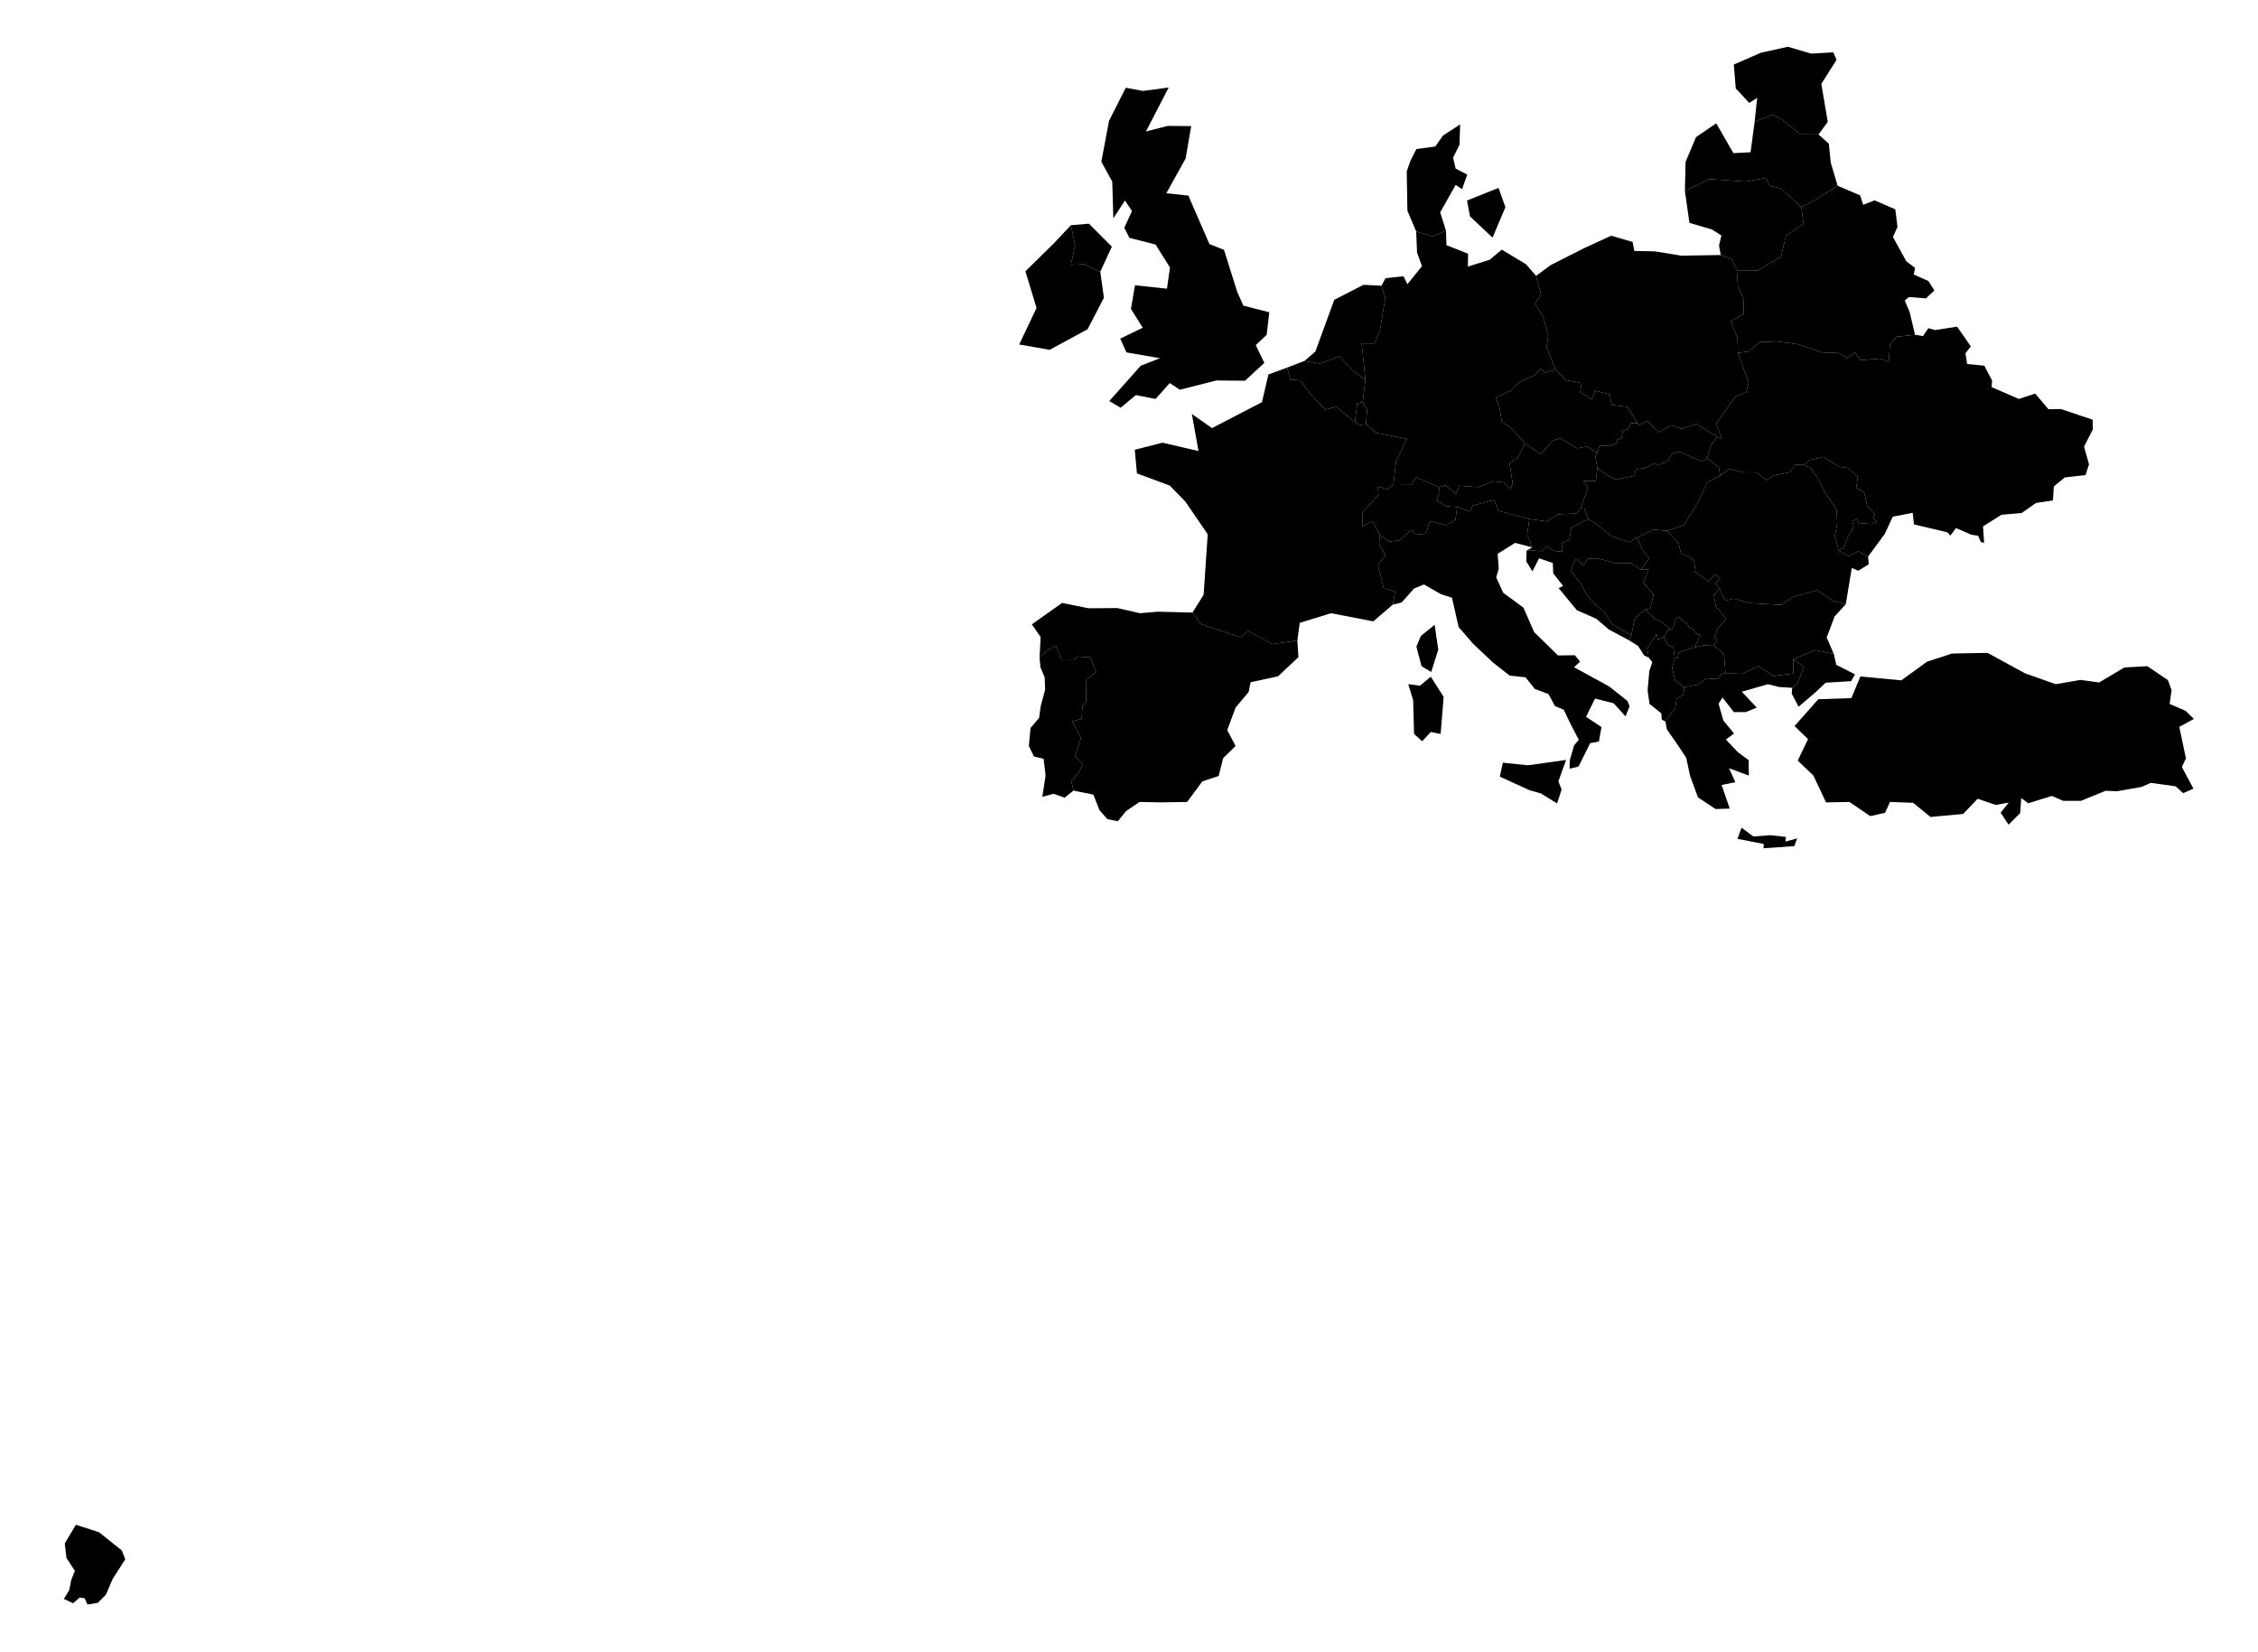
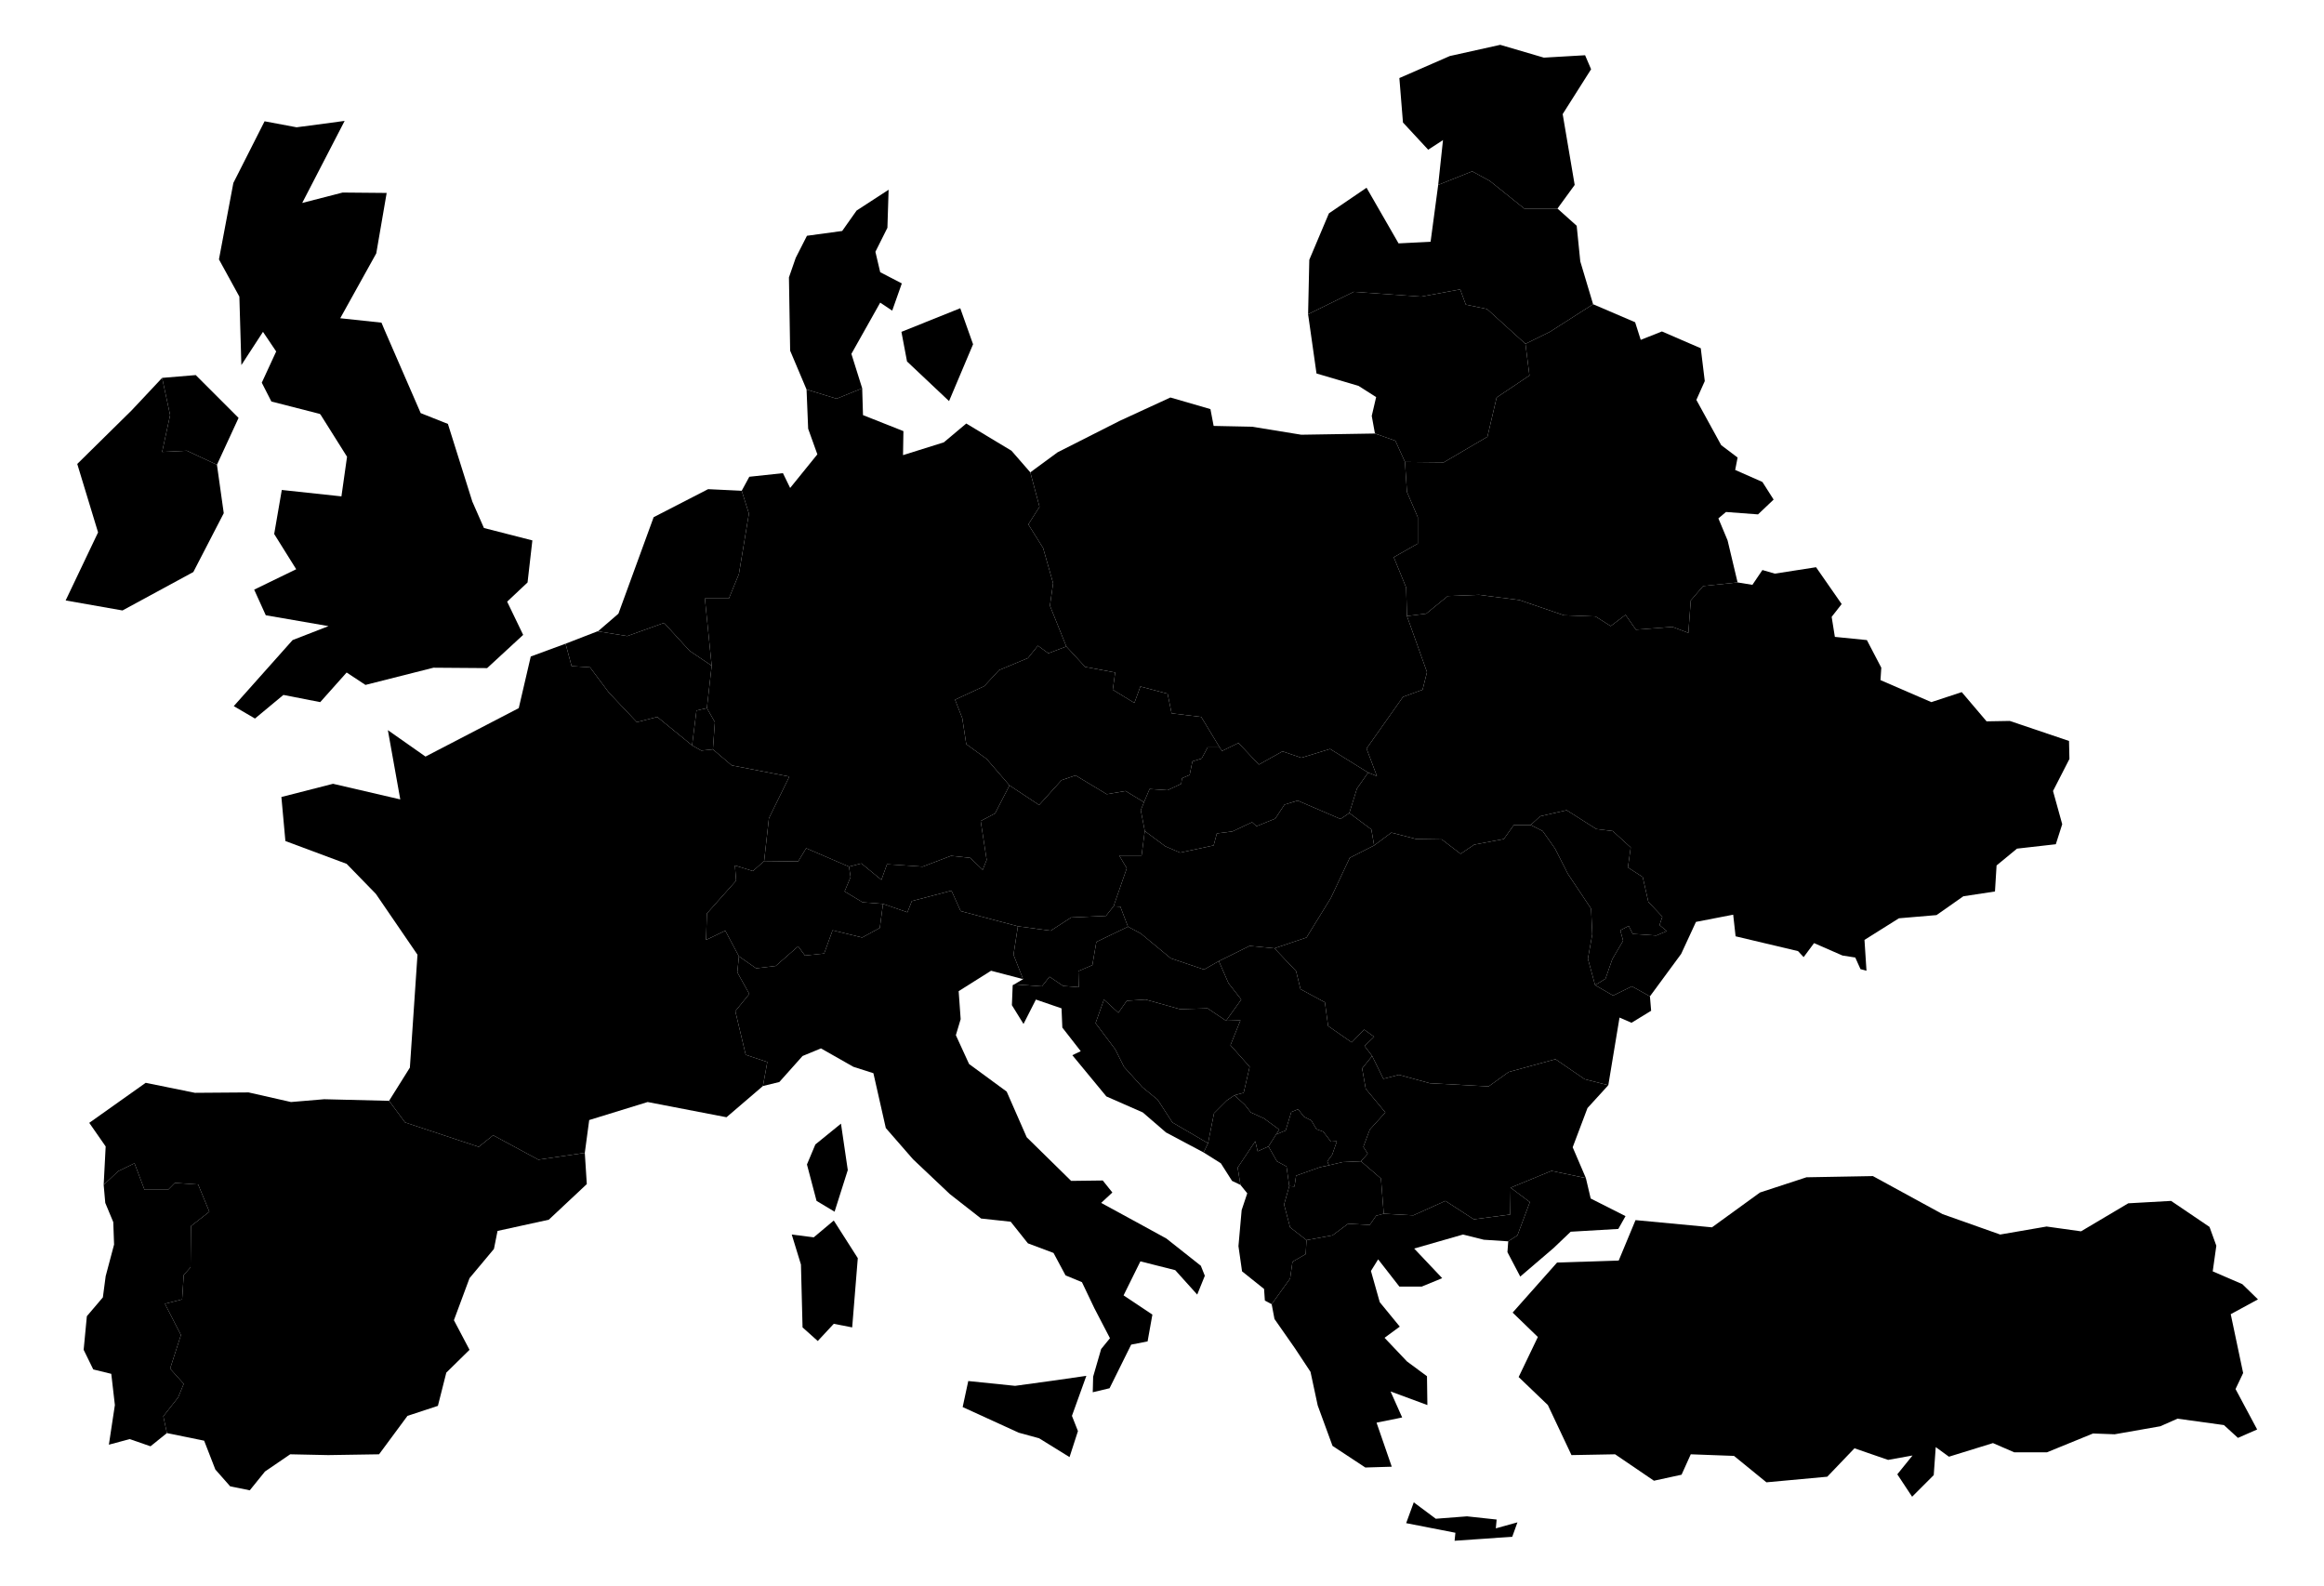
- <svg xmlns="http://www.w3.org/2000/svg" viewBox="-57.50 -76.86 105.28 76.99">
-   <path data-name="France" d="M-51.66,-4.16 -52.25,-3.24 -52.56,-2.51 -52.94,-2.13 -53.42,-2.05 -53.55,-2.34 -53.78,-2.38 -54.09,-2.11 -54.52,-2.31 -54.27,-2.73 -54.18,-3.19 -54.01,-3.62 -54.40,-4.22 -54.48,-4.90 -53.96,-5.77 -53.62,-5.66 -52.88,-5.42 -51.82,-4.57 -51.66,-4.16ZM6.19,-57.08 6.66,-56.68 8.10,-56.40 7.59,-55.36 7.47,-54.29 7.19,-54.04 6.74,-54.18 6.77,-53.80 6.04,-52.98 6.02,-52.32 6.50,-52.55 6.84,-51.91 6.80,-51.51 7.10,-50.97 6.75,-50.54 7.01,-49.45 7.55,-49.27 7.44,-48.67 6.53,-47.89 4.56,-48.27 3.10,-47.82 2.99,-47.00 1.83,-46.83 0.70,-47.44 0.34,-47.15 -1.50,-47.76 -1.90,-48.30 -1.38,-49.13 -1.19,-51.95 -2.23,-53.47 -2.96,-54.22 -4.49,-54.79 -4.59,-55.89 -3.30,-56.22 -1.62,-55.83 -1.93,-57.56 -0.99,-56.90 1.34,-58.11 1.64,-59.40 2.51,-59.72 2.66,-59.16 3.12,-59.13 3.59,-58.50 4.29,-57.76 4.80,-57.89 5.67,-57.18 5.90,-57.05 6.19,-57.08ZM8.75,-47.21 9.39,-47.73 9.56,-46.57 9.23,-45.53 8.78,-45.80 8.54,-46.71 8.75,-47.21Z" />
+ <svg xmlns="http://www.w3.org/2000/svg" viewBox="-11.62 -75.80 58.06 39.62">
+   <path data-name="France" d="M6.19,-57.08 6.66,-56.68 8.10,-56.40 7.59,-55.36 7.47,-54.29 7.19,-54.04 6.74,-54.18 6.77,-53.80 6.04,-52.98 6.02,-52.32 6.50,-52.55 6.84,-51.91 6.80,-51.51 7.10,-50.97 6.75,-50.54 7.01,-49.45 7.55,-49.27 7.44,-48.67 6.53,-47.89 4.56,-48.27 3.10,-47.82 2.99,-47.00 1.83,-46.83 0.70,-47.44 0.34,-47.15 -1.50,-47.76 -1.90,-48.30 -1.38,-49.13 -1.19,-51.95 -2.23,-53.47 -2.96,-54.22 -4.49,-54.79 -4.59,-55.89 -3.30,-56.22 -1.62,-55.83 -1.93,-57.56 -0.99,-56.90 1.34,-58.11 1.64,-59.40 2.51,-59.72 2.66,-59.16 3.12,-59.13 3.59,-58.50 4.29,-57.76 4.80,-57.89 5.67,-57.18 5.90,-57.05 6.19,-57.08ZM8.75,-47.21 9.39,-47.73 9.56,-46.57 9.23,-45.53 8.78,-45.80 8.54,-46.71 8.75,-47.21Z" />
  <path data-name="Belarus" d="M28.18,-68.20 29.23,-67.75 29.37,-67.31 29.90,-67.52 30.87,-67.10 30.97,-66.28 30.76,-65.81 31.38,-64.68 31.79,-64.37 31.73,-64.06 32.41,-63.76 32.69,-63.32 32.30,-62.95 31.50,-63.01 31.31,-62.85 31.54,-62.30 31.79,-61.25 31.79,-61.25 30.93,-61.16 30.62,-60.80 30.56,-59.99 30.16,-60.14 29.25,-60.07 28.99,-60.44 28.62,-60.16 28.24,-60.40 27.45,-60.43 26.34,-60.81 25.33,-60.94 24.55,-60.91 24.01,-60.47 23.53,-60.41 23.51,-61.12 23.20,-61.88 23.80,-62.22 23.80,-62.88 23.53,-63.51 23.48,-64.26 24.45,-64.25 25.54,-64.89 25.77,-65.87 26.59,-66.42 26.49,-67.21 27.10,-67.51 28.18,-68.20Z" />
  <path data-name="Ukraine" d="M31.79,-61.25 32.16,-61.19 32.41,-61.56 32.72,-61.47 33.75,-61.63 34.39,-60.71 34.14,-60.39 34.22,-59.89 35.02,-59.81 35.38,-59.12 35.36,-58.81 36.63,-58.26 37.39,-58.51 38.01,-57.78 38.59,-57.79 40.07,-57.29 40.08,-56.84 39.67,-56.04 39.90,-55.21 39.74,-54.71 38.77,-54.60 38.26,-54.18 38.22,-53.53 37.43,-53.41 36.76,-52.94 35.82,-52.86 34.96,-52.32 35.01,-51.55 34.86,-51.59 34.73,-51.88 34.41,-51.93 33.70,-52.24 33.44,-51.89 33.30,-52.04 31.74,-52.41 31.68,-52.95 30.75,-52.77 30.38,-51.97 29.60,-50.91 29.15,-51.16 28.68,-50.93 28.23,-51.19 28.49,-51.35 28.66,-51.84 28.93,-52.30 28.86,-52.56 29.07,-52.67 29.17,-52.47 29.76,-52.43 30.02,-52.54 29.84,-52.69 29.91,-52.90 29.56,-53.27 29.42,-53.89 29.05,-54.13 29.12,-54.63 28.67,-55.04 28.26,-55.09 27.52,-55.56 26.86,-55.41 26.62,-55.19 26.20,-55.19 25.95,-54.84 25.21,-54.70 24.87,-54.47 24.40,-54.83 23.76,-54.84 23.14,-55.00 22.71,-54.68 22.64,-55.08 22.09,-55.49 22.28,-56.10 22.56,-56.50 22.78,-56.41 22.52,-57.10 23.43,-58.39 23.92,-58.57 24.03,-59.01 23.53,-60.41 24.01,-60.47 24.55,-60.91 25.33,-60.94 26.34,-60.81 27.45,-60.43 28.24,-60.40 28.62,-60.16 28.99,-60.44 29.25,-60.07 30.16,-60.14 30.56,-59.99 30.62,-60.80 30.93,-61.16 31.79,-61.25Z" />
  <path data-name="Poland" d="M23.48,-64.26 23.53,-63.51 23.80,-62.88 23.80,-62.22 23.20,-61.88 23.51,-61.12 23.53,-60.41 24.03,-59.01 23.92,-58.57 23.43,-58.39 22.52,-57.10 22.78,-56.41 22.56,-56.50 21.61,-57.09 20.89,-56.87 20.42,-57.03 19.83,-56.70 19.32,-57.24 18.91,-57.04 18.85,-57.13 18.39,-57.89 17.65,-57.98 17.55,-58.47 16.87,-58.65 16.72,-58.24 16.18,-58.57 16.24,-59.00 15.49,-59.14 15.02,-59.65 14.61,-60.67 14.69,-61.23 14.44,-62.11 14.07,-62.70 14.35,-63.14 14.12,-64.00 14.80,-64.50 16.36,-65.29 17.62,-65.87 18.62,-65.58 18.70,-65.16 19.66,-65.14 20.89,-64.94 22.73,-64.97 23.24,-64.79 23.48,-64.26Z" />
  <path data-name="Austria" d="M16.98,-55.04 16.90,-54.43 16.34,-54.43 16.53,-54.11 16.20,-53.16 16.01,-52.92 15.14,-52.88 14.63,-52.55 13.81,-52.66 12.38,-53.04 12.15,-53.55 11.16,-53.29 11.05,-53.01 10.44,-53.22 9.93,-53.26 9.48,-53.53 9.63,-53.89 9.59,-54.15 9.90,-54.23 10.40,-53.82 10.54,-54.21 11.43,-54.15 12.14,-54.42 12.62,-54.37 12.93,-54.07 13.03,-54.32 12.88,-55.29 13.24,-55.48 13.60,-56.18 14.34,-55.69 14.90,-56.31 15.25,-56.43 16.03,-55.96 16.50,-56.04 16.96,-55.76 16.88,-55.56 16.98,-55.04Z" />
  <path data-name="Hungary" d="M22.09,-55.49 22.64,-55.08 22.71,-54.68 22.10,-54.37 21.63,-53.37 21.02,-52.38 20.22,-52.11 19.60,-52.17 18.83,-51.79 18.83,-51.79 18.46,-51.58 17.63,-51.86 16.88,-52.48 16.56,-52.65 16.37,-53.15 16.20,-53.16 16.53,-54.11 16.34,-54.43 16.90,-54.43 16.98,-55.04 17.49,-54.66 17.86,-54.50 18.70,-54.68 18.78,-54.98 19.17,-55.03 19.66,-55.26 19.77,-55.16 20.24,-55.35 20.47,-55.70 20.80,-55.80 21.87,-55.34 22.09,-55.49Z" />
  <path data-name="Moldova" d="M26.62,-55.19 26.86,-55.41 27.52,-55.56 28.26,-55.09 28.67,-55.04 29.12,-54.63 29.05,-54.13 29.42,-53.89 29.56,-53.27 29.91,-52.90 29.84,-52.69 30.02,-52.54 29.76,-52.43 29.17,-52.47 29.07,-52.67 28.86,-52.56 28.93,-52.30 28.66,-51.84 28.49,-51.35 28.23,-51.19 28.05,-51.85 28.16,-52.46 28.13,-53.10 27.55,-53.97 27.23,-54.60 26.92,-55.04 26.62,-55.19Z" />
  <path data-name="Romania" d="M28.23,-51.19 28.68,-50.93 29.15,-51.16 29.60,-50.91 29.63,-50.55 29.14,-50.25 28.84,-50.38 28.56,-48.69 27.97,-48.84 27.24,-49.34 26.07,-49.02 25.57,-48.66 24.10,-48.74 23.33,-48.95 22.94,-48.85 22.66,-49.42 22.47,-49.67 22.71,-49.90 22.46,-50.08 22.15,-49.76 21.56,-50.17 21.48,-50.76 20.87,-51.09 20.76,-51.54 20.22,-52.11 21.02,-52.38 21.63,-53.37 22.10,-54.37 22.71,-54.68 23.14,-55.00 23.76,-54.84 24.40,-54.83 24.87,-54.47 25.21,-54.70 25.95,-54.84 26.20,-55.19 26.62,-55.19 26.92,-55.04 27.23,-54.60 27.55,-53.97 28.13,-53.10 28.16,-52.46 28.05,-51.85 28.23,-51.19Z" />
  <path data-name="Lithuania" d="M26.49,-67.21 26.59,-66.42 25.77,-65.87 25.54,-64.89 24.45,-64.25 23.48,-64.26 23.24,-64.79 22.73,-64.97 22.65,-65.41 22.76,-65.88 22.32,-66.16 21.27,-66.47 21.06,-67.95 22.20,-68.51 23.88,-68.39 24.86,-68.57 25.00,-68.19 25.53,-68.08 26.49,-67.21Z" />
  <path data-name="Latvia" d="M27.29,-70.59 27.77,-70.16 27.86,-69.27 28.18,-68.20 27.10,-67.51 26.49,-67.21 25.53,-68.08 25.00,-68.19 24.86,-68.57 23.88,-68.39 22.20,-68.51 21.06,-67.95 21.09,-69.31 21.58,-70.47 22.52,-71.11 23.32,-69.72 24.12,-69.76 24.31,-71.18 25.16,-71.52 25.60,-71.28 26.46,-70.59 27.29,-70.59Z" />
  <path data-name="Estonia" d="M27.98,-74.42 27.98,-74.42 28.13,-74.07 27.42,-72.95 27.72,-71.18 27.29,-70.59 26.46,-70.59 25.60,-71.28 25.16,-71.52 24.31,-71.18 24.43,-72.30 24.06,-72.06 23.43,-72.74 23.34,-73.85 24.60,-74.40 25.86,-74.68 26.95,-74.36 27.98,-74.42 27.98,-74.42Z" />
  <path data-name="Germany" d="M14.12,-64.00 14.35,-63.14 14.07,-62.70 14.44,-62.11 14.69,-61.23 14.61,-60.67 15.02,-59.65 14.57,-59.48 14.31,-59.67 14.06,-59.36 13.34,-59.06 12.97,-58.66 12.24,-58.32 12.42,-57.86 12.52,-57.21 13.03,-56.84 13.60,-56.18 13.24,-55.48 12.88,-55.29 13.03,-54.32 12.93,-54.07 12.62,-54.37 12.14,-54.42 11.43,-54.15 10.54,-54.21 10.40,-53.82 9.90,-54.23 9.59,-54.15 8.52,-54.61 8.32,-54.28 7.47,-54.29 7.59,-55.36 8.10,-56.40 6.66,-56.68 6.19,-57.08 6.24,-57.76 6.04,-58.11 6.16,-59.17 5.99,-60.85 6.59,-60.85 6.84,-61.46 7.09,-62.97 6.91,-63.54 7.10,-63.89 7.94,-63.98 8.12,-63.61 8.80,-64.45 8.57,-65.09 8.53,-66.07 9.28,-65.84 9.92,-66.10 9.94,-65.43 10.95,-65.03 10.94,-64.43 11.96,-64.75 12.52,-65.22 13.65,-64.54 14.12,-64.00Z" />
  <path data-name="Bulgaria" d="M22.66,-49.42 22.94,-48.85 23.33,-48.95 24.10,-48.74 25.57,-48.66 26.07,-49.02 27.24,-49.34 27.97,-48.84 28.56,-48.69 28.04,-48.12 27.67,-47.14 28.00,-46.37 27.14,-46.55 26.12,-46.13 26.11,-45.46 25.20,-45.34 24.49,-45.80 23.69,-45.44 22.95,-45.48 22.88,-46.36 22.38,-46.79 22.55,-46.98 22.44,-47.15 22.60,-47.58 22.99,-48.01 22.50,-48.60 22.41,-49.11 22.66,-49.42Z" />
  <path data-name="Greece" d="M26.29,-37.77 26.16,-37.41 24.72,-37.31 24.74,-37.51 23.51,-37.75 23.70,-38.27 24.25,-37.86 25.03,-37.92 25.77,-37.84 25.75,-37.62 26.29,-37.77ZM22.95,-45.48 23.69,-45.44 24.49,-45.80 25.20,-45.34 26.11,-45.46 26.12,-46.13 26.60,-45.77 26.29,-44.94 26.06,-44.79 25.45,-44.83 24.93,-44.96 23.71,-44.61 24.41,-43.87 23.90,-43.66 23.34,-43.66 22.81,-44.34 22.63,-44.05 22.85,-43.27 23.35,-42.66 22.97,-42.38 23.53,-41.79 24.03,-41.42 24.04,-40.70 23.12,-41.04 23.41,-40.39 22.77,-40.26 23.15,-39.16 22.49,-39.14 21.67,-39.68 21.30,-40.69 21.12,-41.53 20.73,-42.12 20.22,-42.85 20.15,-43.22 20.61,-43.86 20.67,-44.28 21.00,-44.47 21.02,-44.82 21.67,-44.94 22.06,-45.23 22.60,-45.20 22.76,-45.43 22.95,-45.48Z" />
  <path data-name="Turkey" d="M44.77,-40.09 44.29,-39.88 43.94,-40.20 42.78,-40.36 42.35,-40.17 41.21,-39.97 40.67,-39.99 39.52,-39.52 38.70,-39.52 38.17,-39.75 37.07,-39.41 36.74,-39.65 36.69,-38.95 36.42,-38.68 36.15,-38.41 35.78,-38.97 36.16,-39.44 35.55,-39.33 34.71,-39.62 34.03,-38.91 32.51,-38.77 31.70,-39.43 30.62,-39.47 30.39,-38.96 29.70,-38.81 28.73,-39.47 27.64,-39.45 27.05,-40.70 26.32,-41.40 26.80,-42.40 26.17,-43.01 27.28,-44.26 28.82,-44.31 29.24,-45.32 31.15,-45.14 32.35,-46.01 33.51,-46.39 35.17,-46.42 36.91,-45.47 38.35,-44.96 39.51,-45.16 40.37,-45.04 41.55,-45.74 42.62,-45.80 43.58,-45.15 43.75,-44.68 43.66,-44.04 44.40,-43.72 44.79,-43.34 44.11,-42.97 44.42,-41.50 44.23,-41.10 44.77,-40.09 44.77,-40.09ZM26.12,-46.13 27.14,-46.55 28.00,-46.37 28.12,-45.86 28.99,-45.42 28.81,-45.10 27.62,-45.03 27.19,-44.62 26.36,-43.91 26.04,-44.52 26.06,-44.79 26.29,-44.94 26.60,-45.77 26.12,-46.13Z" />
  <path data-name="Albania" d="M21.02,-44.82 21.00,-44.47 20.67,-44.28 20.61,-43.86 20.15,-43.22 19.98,-43.31 19.96,-43.60 19.41,-44.04 19.32,-44.67 19.40,-45.57 19.54,-45.99 19.37,-46.20 19.37,-46.20 19.30,-46.63 19.74,-47.29 19.80,-47.04 20.07,-47.16 20.28,-46.79 20.52,-46.66 20.59,-46.17 20.59,-46.17 20.46,-45.71 20.61,-45.14 21.02,-44.82Z" />
  <path data-name="Croatia" d="M16.56,-52.65 16.88,-52.48 17.63,-51.86 18.46,-51.58 18.83,-51.79 19.07,-51.24 19.39,-50.83 19.01,-50.30 18.55,-50.61 17.86,-50.59 17.00,-50.83 16.53,-50.80 16.32,-50.50 15.96,-50.83 15.75,-50.24 16.24,-49.59 16.46,-49.15 16.92,-48.64 17.30,-48.33 17.67,-47.76 18.56,-47.24 18.45,-47.01 18.45,-47.01 17.51,-47.51 16.93,-48.01 16.02,-48.41 15.17,-49.44 15.38,-49.54 14.92,-50.13 14.90,-50.61 14.26,-50.83 13.95,-50.22 13.66,-50.69 13.68,-51.19 13.72,-51.21 14.41,-51.16 14.60,-51.40 14.94,-51.17 15.33,-51.14 15.32,-51.54 15.67,-51.69 15.77,-52.27 16.56,-52.65Z" />
  <path data-name="Switzerland" d="M9.59,-54.15 9.63,-53.89 9.48,-53.53 9.93,-53.26 10.44,-53.22 10.36,-52.62 9.92,-52.38 9.18,-52.56 8.97,-51.98 8.49,-51.93 8.32,-52.16 7.76,-51.67 7.27,-51.61 6.84,-51.91 6.50,-52.55 6.02,-52.32 6.04,-52.98 6.77,-53.80 6.74,-54.18 7.19,-54.04 7.47,-54.29 8.32,-54.28 8.52,-54.61 9.59,-54.15Z" />
  <path data-name="Luxembourg" d="M6.04,-58.11 6.24,-57.76 6.19,-57.08 5.90,-57.05 5.67,-57.18 5.78,-58.05 6.04,-58.11Z" />
  <path data-name="Belgium" d="M6.16,-59.17 6.04,-58.11 5.78,-58.05 5.67,-57.18 4.80,-57.89 4.29,-57.76 3.59,-58.50 3.12,-59.13 2.66,-59.16 2.51,-59.72 3.31,-60.03 3.32,-60.03 3.31,-60.03 4.05,-59.91 4.97,-60.24 5.61,-59.54 6.16,-59.17Z" />
  <path data-name="Netherlands" d="M6.91,-63.54 7.09,-62.97 6.84,-61.46 6.59,-60.85 5.99,-60.85 6.16,-59.17 5.61,-59.54 4.97,-60.24 4.05,-59.91 3.31,-60.03 3.32,-60.03 3.83,-60.47 4.71,-62.88 6.07,-63.58 6.91,-63.54Z" />
  <path data-name="Portugal" d="M-9.03,-46.20 -8.67,-46.54 -8.26,-46.74 -8.01,-46.08 -7.42,-46.08 -7.25,-46.25 -6.67,-46.21 -6.39,-45.53 -6.85,-45.17 -6.86,-44.14 -7.03,-43.95 -7.07,-43.34 -7.50,-43.23 -7.10,-42.45 -7.37,-41.61 -7.03,-41.23 -7.17,-40.89 -7.54,-40.42 -7.45,-40.00 -7.86,-39.67 -8.38,-39.85 -8.90,-39.71 -8.75,-40.70 -8.84,-41.48 -9.29,-41.59 -9.53,-42.08 -9.45,-42.92 -9.05,-43.39 -8.98,-43.92 -8.77,-44.71 -8.79,-45.27 -8.99,-45.75 -9.03,-46.20Z" />
  <path data-name="Spain" d="M-7.45,-40.00 -7.54,-40.42 -7.17,-40.89 -7.03,-41.23 -7.37,-41.61 -7.10,-42.45 -7.50,-43.23 -7.07,-43.34 -7.03,-43.95 -6.86,-44.14 -6.85,-45.17 -6.39,-45.53 -6.67,-46.21 -7.25,-46.25 -7.42,-46.08 -8.01,-46.08 -8.26,-46.74 -8.67,-46.54 -9.03,-46.20 -8.98,-47.16 -9.39,-47.75 -7.98,-48.75 -6.75,-48.50 -5.41,-48.51 -4.35,-48.27 -3.52,-48.34 -1.90,-48.30 -1.50,-47.76 0.34,-47.15 0.70,-47.44 1.83,-46.83 2.99,-47.00 3.04,-46.22 2.09,-45.33 0.81,-45.05 0.72,-44.60 0.11,-43.87 -0.28,-42.82 0.11,-42.08 -0.47,-41.51 -0.68,-40.68 -1.44,-40.43 -2.15,-39.47 -3.42,-39.45 -4.37,-39.47 -5.00,-39.04 -5.38,-38.57 -5.87,-38.67 -6.24,-39.09 -6.52,-39.81 -7.45,-40.00Z" />
  <path data-name="Ireland" d="M-6.20,-64.19 -6.03,-62.98 -6.79,-61.51 -8.56,-60.55 -9.98,-60.80 -9.17,-62.50 -9.69,-64.21 -8.33,-65.55 -7.57,-66.36 -7.37,-65.43 -7.57,-64.51 -6.95,-64.54 -6.20,-64.19Z" />
  <path data-name="Italy" d="M10.44,-53.22 11.05,-53.01 11.16,-53.29 12.15,-53.55 12.38,-53.04 13.81,-52.66 13.70,-51.95 13.94,-51.34 13.14,-51.55 12.33,-51.04 12.38,-50.34 12.26,-49.94 12.59,-49.22 13.53,-48.53 14.03,-47.39 15.14,-46.30 15.93,-46.31 16.17,-46.01 15.89,-45.75 16.79,-45.26 17.52,-44.86 18.38,-44.18 18.48,-43.93 18.29,-43.46 17.74,-44.07 16.87,-44.29 16.45,-43.44 17.17,-42.96 17.05,-42.29 16.64,-42.21 16.10,-41.12 15.68,-41.02 15.69,-41.41 15.89,-42.10 16.11,-42.37 15.72,-43.12 15.41,-43.77 15.00,-43.94 14.70,-44.50 14.06,-44.74 13.63,-45.28 12.89,-45.36 12.11,-45.97 11.19,-46.84 10.51,-47.62 10.20,-48.99 9.70,-49.15 8.89,-49.61 8.43,-49.42 7.85,-48.77 7.44,-48.67 7.55,-49.27 7.01,-49.45 6.75,-50.54 7.10,-50.97 6.80,-51.51 6.84,-51.91 7.27,-51.61 7.76,-51.67 8.32,-52.16 8.49,-51.93 8.97,-51.98 9.18,-52.56 9.92,-52.38 10.36,-52.62 10.44,-53.22ZM14.76,-41.32 15.52,-41.43 15.16,-40.43 15.31,-40.05 15.10,-39.40 14.34,-39.87 13.83,-40.01 12.43,-40.65 12.57,-41.30 13.74,-41.18 14.76,-41.32ZM8.71,-44.89 9.21,-45.31 9.81,-44.37 9.67,-42.64 9.21,-42.73 8.81,-42.30 8.43,-42.64 8.39,-44.21 8.16,-44.96 8.71,-44.89Z" />
  <path data-name="Denmark" d="M9.92,-66.10 9.28,-65.84 8.53,-66.07 8.12,-67.04 8.09,-68.87 8.26,-69.36 8.54,-69.91 9.42,-70.03 9.78,-70.54 10.58,-71.06 10.55,-70.11 10.25,-69.51 10.37,-69.00 10.91,-68.72 10.67,-68.04 10.37,-68.24 9.65,-66.96 9.92,-66.10ZM12.37,-68.10 12.69,-67.20 12.09,-65.78 11.04,-66.77 10.90,-67.51 12.37,-68.10Z" />
  <path data-name="United Kingdom" d="M-6.20,-64.19 -6.95,-64.54 -7.57,-64.51 -7.37,-65.43 -7.57,-66.36 -6.73,-66.43 -5.66,-65.36 -6.20,-64.19ZM-3.09,-63.40 -3.09,-63.40 -2.95,-64.39 -3.61,-65.44 -3.63,-65.46 -4.84,-65.77 -5.08,-66.24 -4.72,-67.02 -5.05,-67.51 -5.59,-66.68 -5.64,-68.39 -6.15,-69.32 -5.79,-71.23 -5.01,-72.77 -4.21,-72.62 -3.01,-72.78 -4.07,-70.73 -3.06,-70.99 -1.96,-70.98 -2.22,-69.47 -3.12,-67.85 -2.09,-67.74 -2.01,-67.55 -1.11,-65.48 -0.43,-65.21 0.18,-63.27 0.47,-62.61 1.68,-62.30 1.56,-61.25 1.05,-60.77 1.45,-59.94 0.55,-59.11 -0.79,-59.12 -2.49,-58.69 -2.96,-59.00 -3.62,-58.26 -4.54,-58.44 -5.25,-57.85 -5.78,-58.16 -4.31,-59.81 -3.41,-60.16 -3.42,-60.16 -4.98,-60.43 -5.27,-61.07 -4.22,-61.58 -4.77,-62.46 -4.58,-63.56 -3.09,-63.40Z" />
  <path data-name="Slovenia" d="M13.81,-52.66 14.63,-52.55 15.14,-52.88 16.01,-52.92 16.20,-53.16 16.37,-53.15 16.56,-52.65 15.77,-52.27 15.67,-51.69 15.32,-51.54 15.33,-51.14 14.94,-51.17 14.60,-51.40 14.41,-51.16 13.72,-51.21 13.94,-51.34 13.70,-51.95 13.81,-52.66Z" />
  <path data-name="Slovakia" d="M22.56,-56.50 22.28,-56.10 22.09,-55.49 21.87,-55.34 20.80,-55.80 20.47,-55.70 20.24,-55.35 19.77,-55.16 19.66,-55.26 19.17,-55.03 18.78,-54.98 18.70,-54.68 17.86,-54.50 17.49,-54.66 16.98,-55.04 16.88,-55.56 16.96,-55.76 17.10,-56.09 17.55,-56.06 17.89,-56.22 17.91,-56.36 18.10,-56.44 18.17,-56.78 18.40,-56.85 18.55,-57.13 18.85,-57.13 18.91,-57.04 19.32,-57.24 19.83,-56.70 20.42,-57.03 20.89,-56.87 21.61,-57.09 22.56,-56.50Z" />
  <path data-name="Czechia" d="M15.02,-59.65 15.49,-59.14 16.24,-59.00 16.18,-58.57 16.72,-58.24 16.87,-58.65 17.55,-58.47 17.65,-57.98 18.39,-57.89 18.85,-57.13 18.55,-57.13 18.40,-56.85 18.17,-56.78 18.10,-56.44 17.91,-56.36 17.89,-56.22 17.55,-56.06 17.10,-56.09 16.96,-55.76 16.50,-56.04 16.03,-55.96 15.25,-56.43 14.90,-56.31 14.34,-55.69 13.60,-56.18 13.03,-56.84 12.52,-57.21 12.42,-57.86 12.24,-58.32 12.97,-58.66 13.34,-59.06 14.06,-59.36 14.31,-59.67 14.57,-59.48 15.02,-59.65Z" />
  <path data-name="Bosnia and Herz." d="M18.56,-47.24 17.67,-47.76 17.30,-48.33 16.92,-48.64 16.46,-49.15 16.24,-49.59 15.75,-50.24 15.96,-50.83 16.32,-50.50 16.53,-50.80 17.00,-50.83 17.86,-50.59 18.55,-50.61 19.01,-50.30 19.01,-50.30 19.37,-50.31 19.12,-49.69 19.60,-49.15 19.45,-48.50 19.22,-48.44 19.03,-48.31 18.71,-47.99 18.56,-47.24Z" />
  <path data-name="North Macedonia" d="M22.38,-46.79 22.88,-46.36 22.95,-45.48 22.76,-45.43 22.60,-45.20 22.06,-45.23 21.67,-44.94 21.02,-44.82 20.61,-45.14 20.46,-45.71 20.59,-46.17 20.59,-46.17 20.72,-46.16 20.76,-46.43 21.35,-46.64 21.58,-46.69 21.92,-46.77 22.38,-46.79Z" />
  <path data-name="Serbia" d="M18.83,-51.79 18.83,-51.79 19.60,-52.17 20.22,-52.11 20.76,-51.54 20.87,-51.09 21.48,-50.76 21.56,-50.17 22.15,-49.76 22.46,-50.08 22.71,-49.90 22.47,-49.67 22.66,-49.42 22.41,-49.11 22.50,-48.60 22.99,-48.01 22.60,-47.58 22.44,-47.15 22.55,-46.98 22.38,-46.79 21.92,-46.77 21.58,-46.69 21.54,-46.79 21.66,-46.95 21.78,-47.29 21.63,-47.28 21.44,-47.53 21.27,-47.59 21.14,-47.81 20.96,-47.90 20.81,-48.09 20.64,-48.02 20.50,-47.56 20.26,-47.46 20.34,-47.58 19.96,-47.86 19.63,-48.01 19.48,-48.20 19.22,-48.44 19.45,-48.50 19.60,-49.15 19.12,-49.69 19.37,-50.31 19.01,-50.30 19.01,-50.30 19.39,-50.83 19.07,-51.24 18.83,-51.79Z" />
  <path data-name="Montenegro" d="M20.07,-47.16 19.80,-47.04 19.74,-47.29 19.30,-46.63 19.37,-46.20 19.16,-46.30 18.88,-46.74 18.45,-47.01 18.56,-47.24 18.71,-47.99 19.03,-48.31 19.22,-48.44 19.48,-48.20 19.63,-48.01 19.96,-47.86 20.34,-47.58 20.26,-47.46 20.07,-47.16Z" />
  <path data-name="Kosovo" d="M20.59,-46.17 20.52,-46.66 20.28,-46.79 20.07,-47.16 20.26,-47.46 20.50,-47.56 20.64,-48.02 20.81,-48.09 20.96,-47.90 21.14,-47.81 21.27,-47.59 21.44,-47.53 21.63,-47.28 21.78,-47.29 21.66,-46.95 21.54,-46.79 21.58,-46.69 21.35,-46.64 20.76,-46.43 20.72,-46.16 20.59,-46.17Z" />
</svg>
